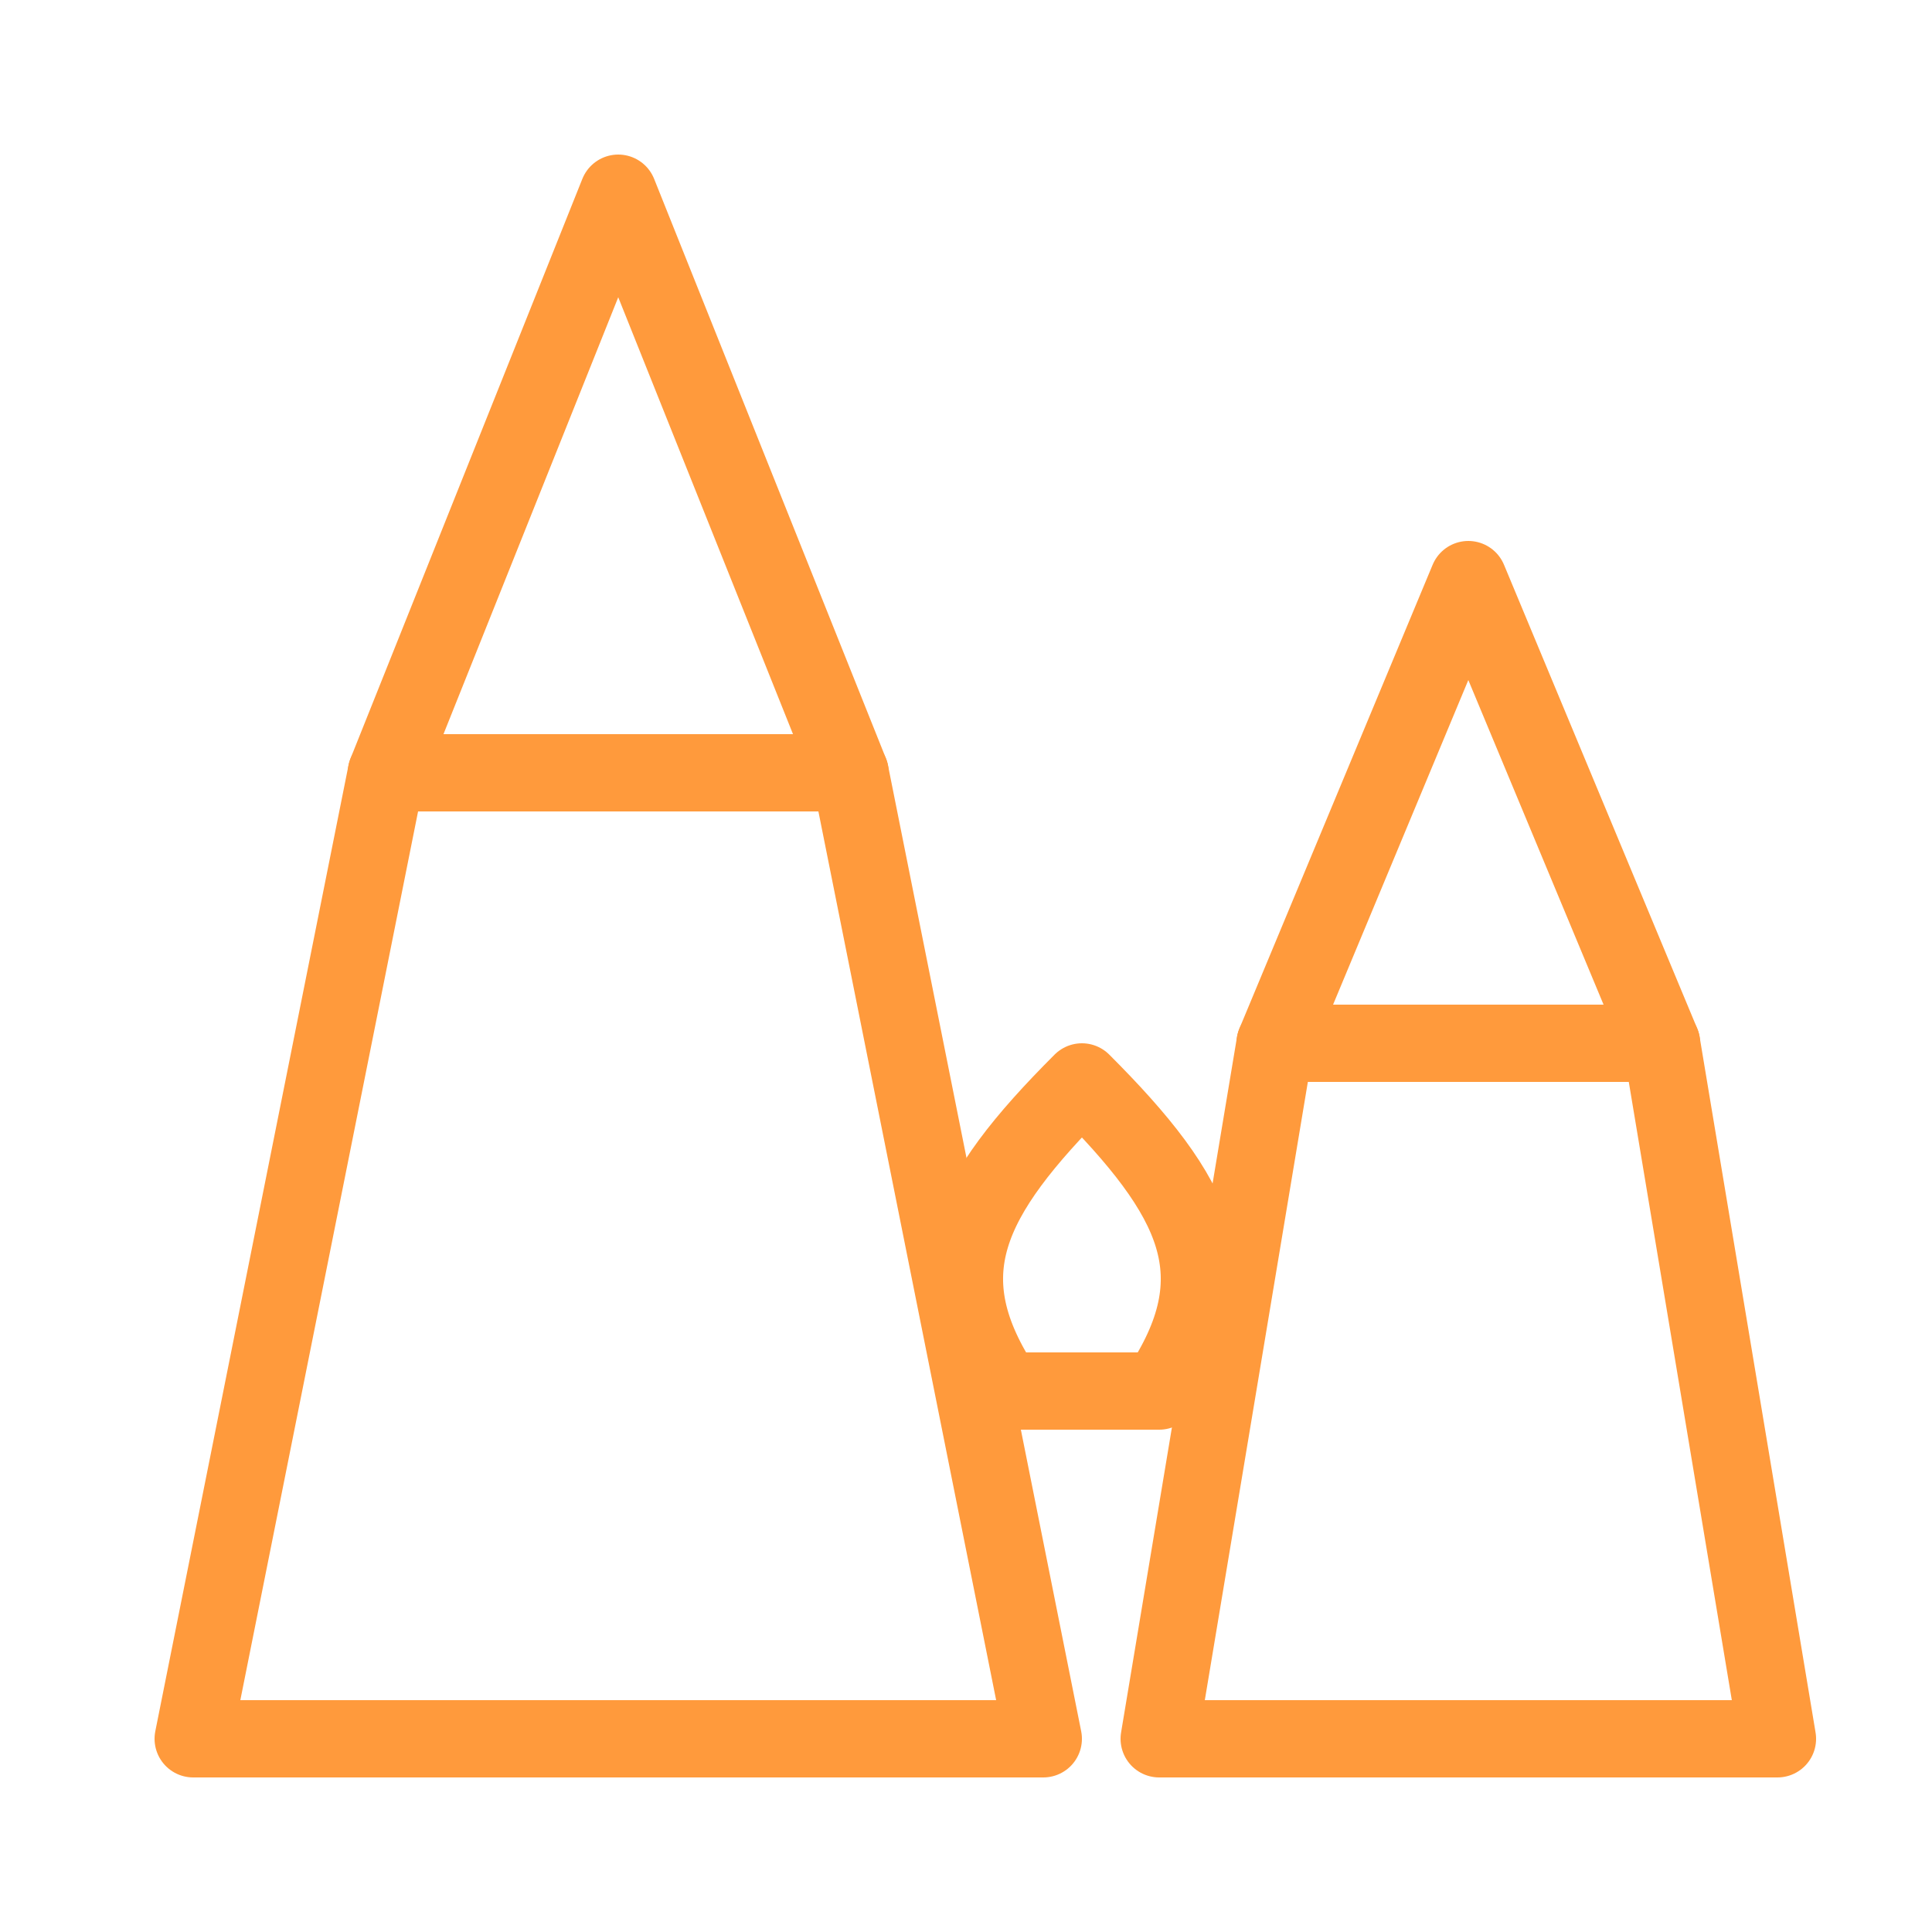
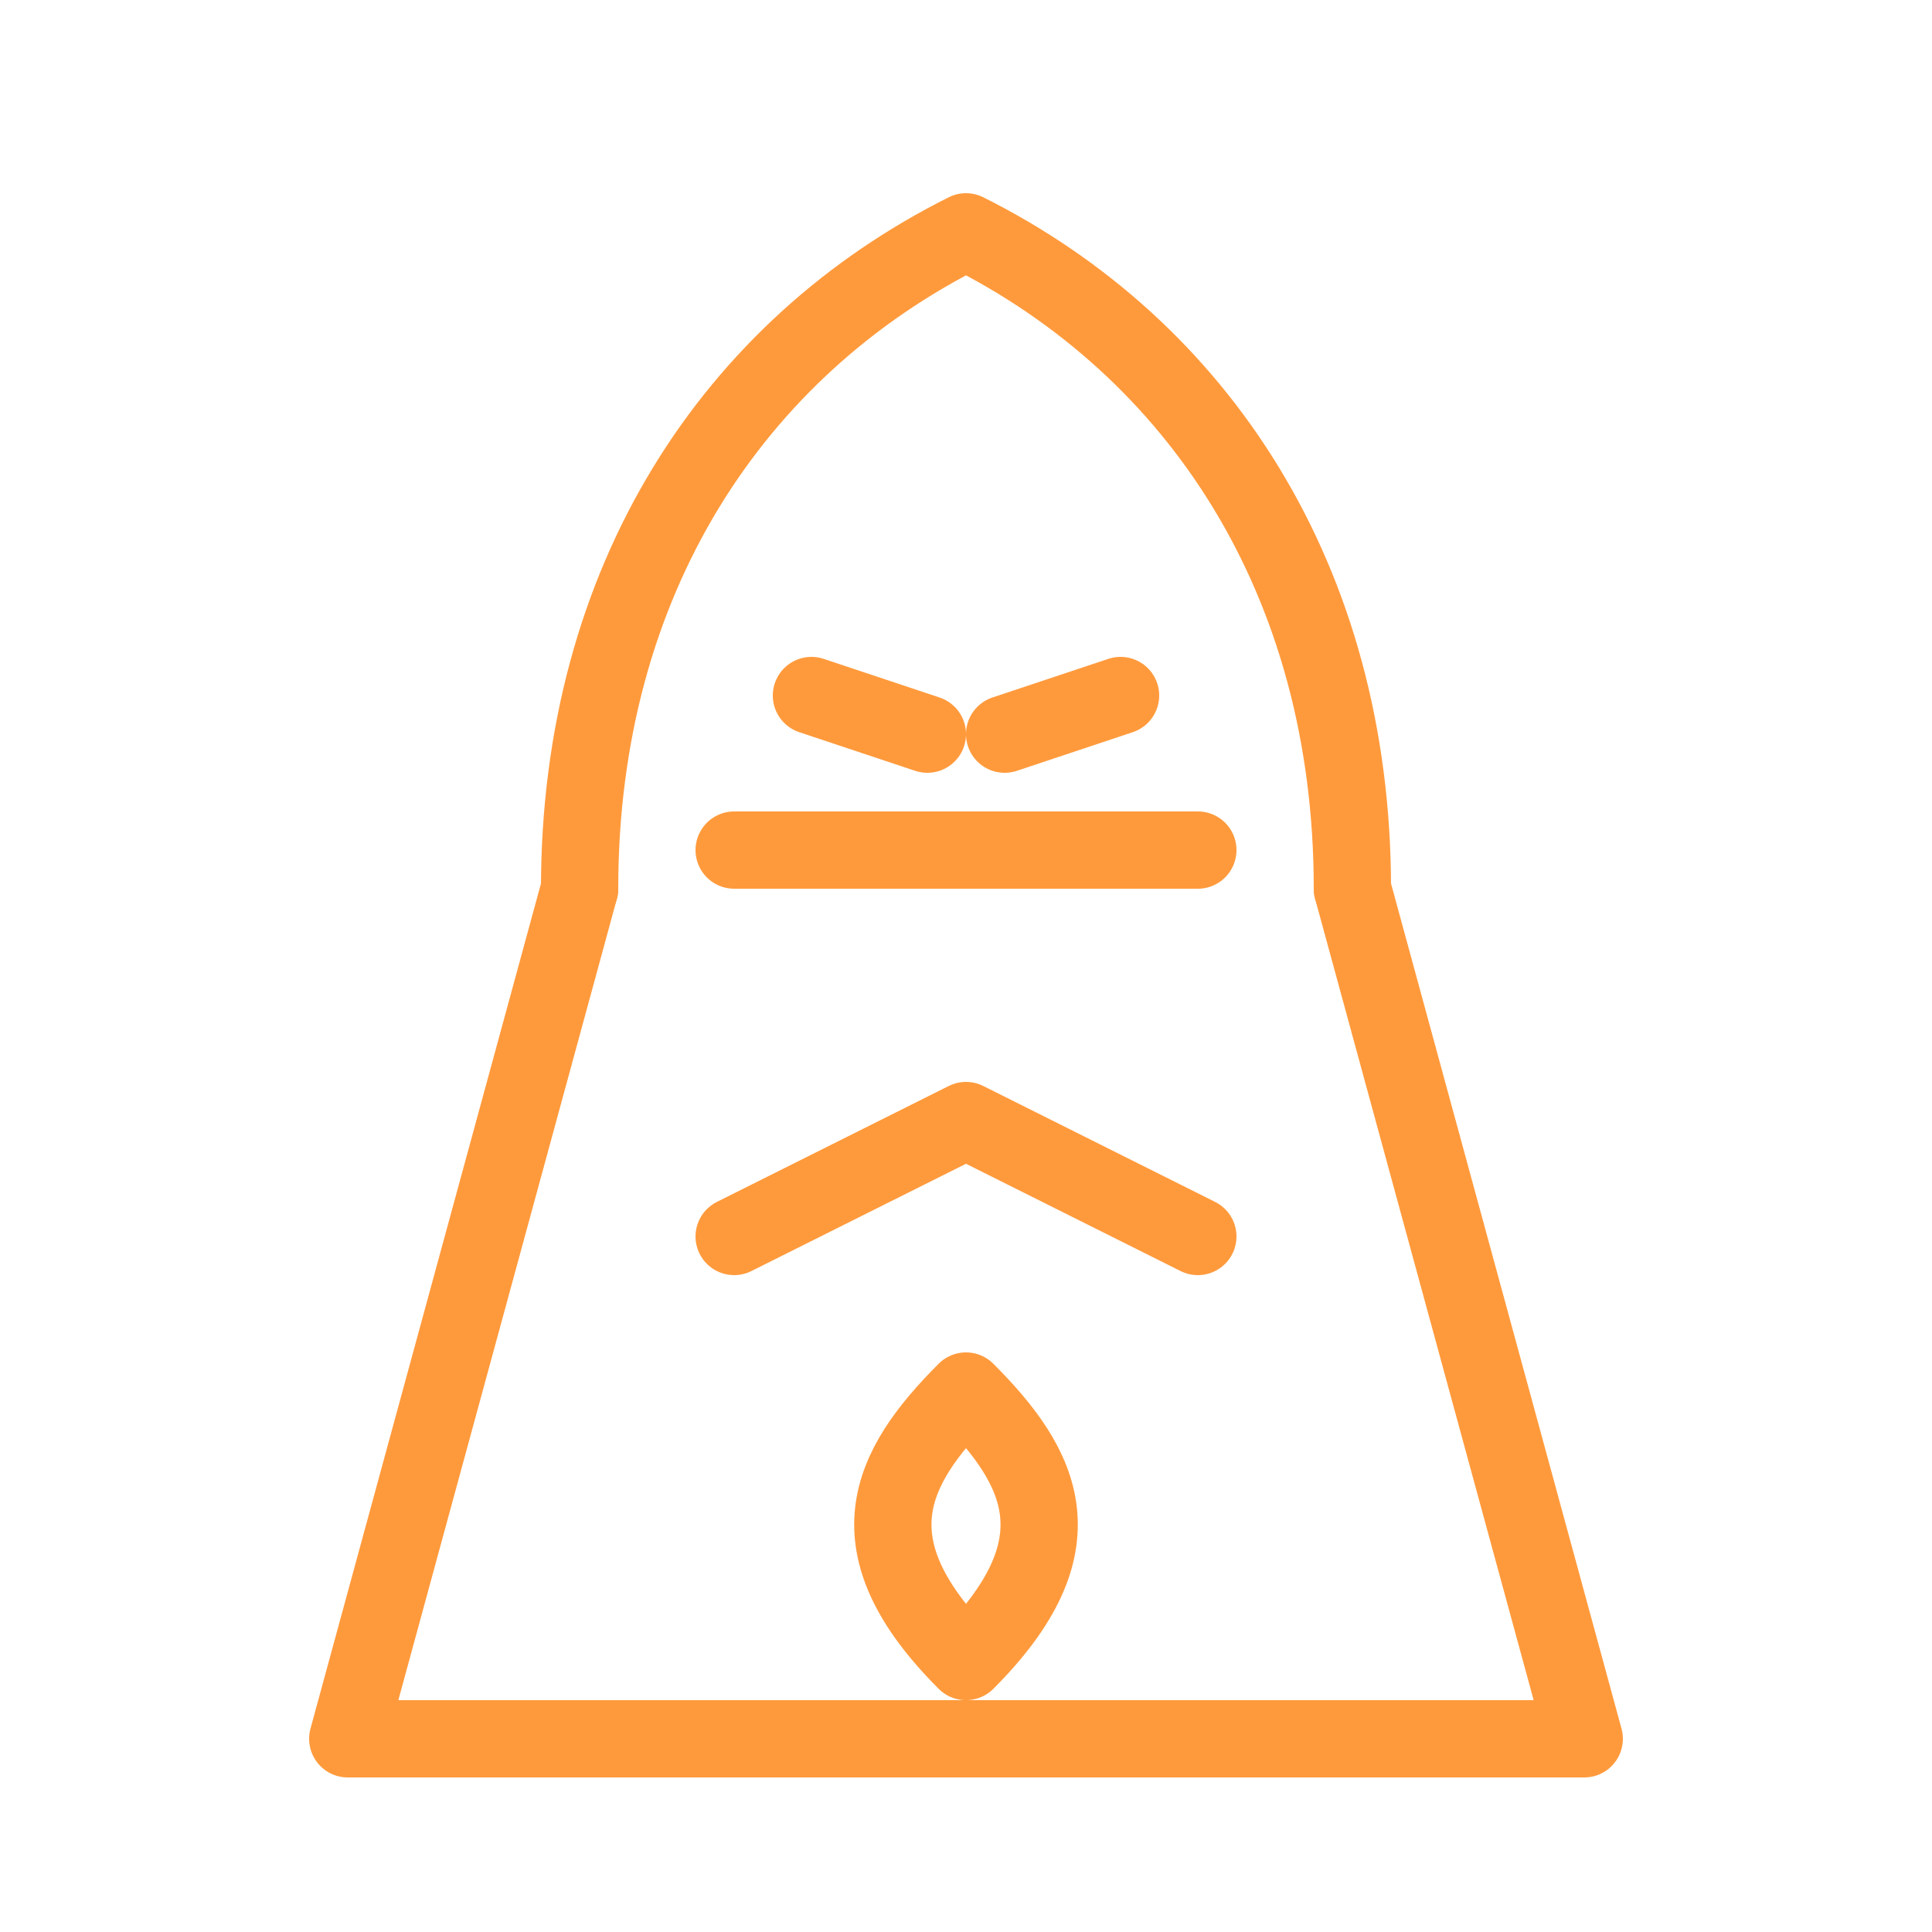
<svg xmlns="http://www.w3.org/2000/svg" viewBox="0 0 100 100">
  <g fill="none" stroke-width="4" stroke-linecap="round" stroke-linejoin="round" stroke="#ff9a3c">
-     <path d="M32 10L20 40h24z" />
-     <path d="M20 40L10 90h44L44 40" />
-     <path d="M76 30L66 54h20z" />
-     <path d="M66 54l-6 36h32l-6-36" />
-     <path d="M56 56c6 6 8 10 4 16h-8c-4-6-2-10 4-16z" />
+     <path d="M30 46c0-16 8-28 20-34 12 6 20 18 20 34" />
+     <path d="M38 44h24" />
+     <path d="M42 36l6 2M58 36l-6 2" />
+     <path d="M30 46l-12 44h64L70 46" />
+     <path d="M38 64l12-6 12 6" />
+     <path d="M50 72c4 4 6 8 0 14-6-6-4-10 0-14z" />
  </g>
</svg>
